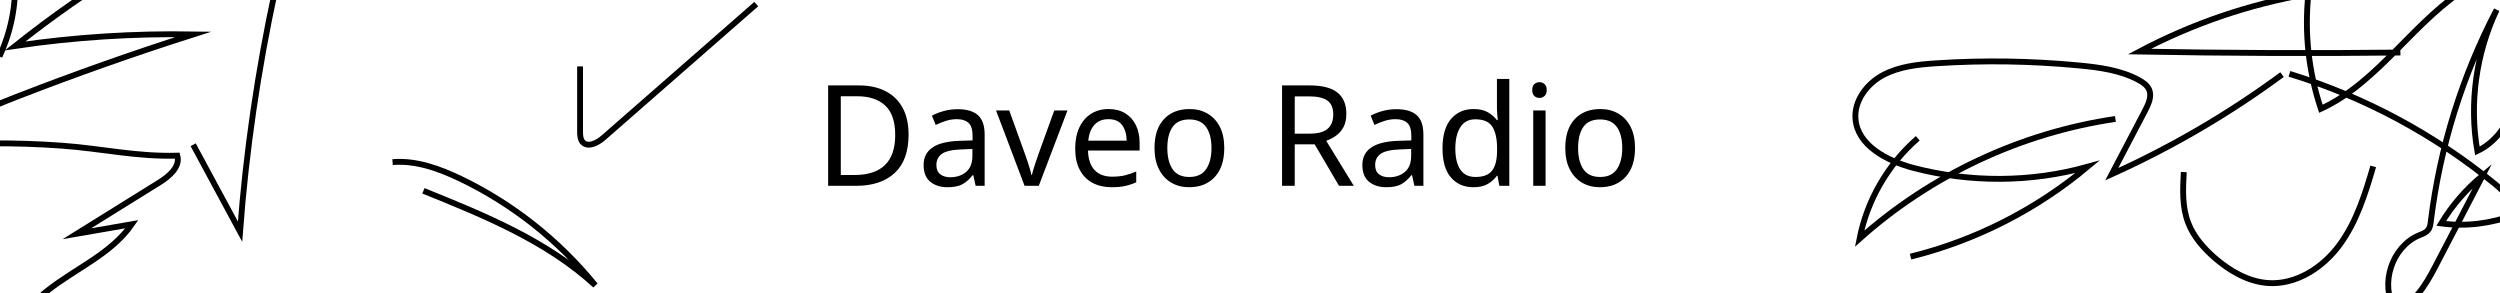
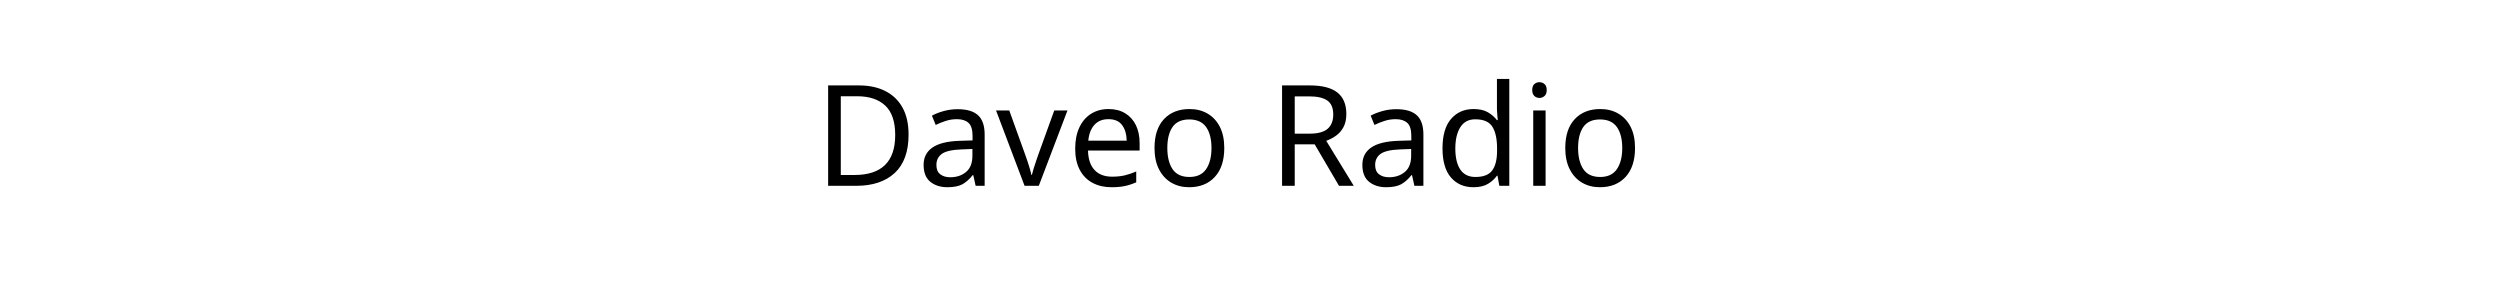
<svg xmlns="http://www.w3.org/2000/svg" version="1.1" x="0px" y="0px" viewBox="0 0 1280 150" enable-background="new 0 0 1280 150" xml:space="preserve">
  <g id="draw">
-     <path fill="none" stroke="#000000" stroke-width="3" stroke-miterlimit="10" d="M201,83c12-1,23.8,3.3,34.7,8.5   c26.7,12.8,50.4,31.6,69.1,54.6c-24.8-22.8-56.8-35.8-88-48.4" />
-     <path fill="none" stroke="#000000" stroke-width="3" stroke-miterlimit="10" d="M981.9,70.8c-15.2,13.2-25.9,31.6-29.8,51.4   c36.5-32.6,82.6-54.2,131-61.3" />
-     <path fill="none" stroke="#000000" stroke-width="3" stroke-miterlimit="10" d="M98.9,74.1c8,14.8,16,29.7,24,44.5   c3.1-41.6,9.2-82.9,18-123.6" />
-     <path fill="none" stroke="#000000" stroke-width="3" stroke-miterlimit="10" d="M297,34c0,11.2,0,22.3,0,33.5   c0,1.8,0.1,3.7,1.2,5.1c2.6,3.2,7.8,0.6,10.9-2.2c26-22.8,52.1-45.5,78.1-68.3" />
-     <path fill="none" stroke="#000000" stroke-width="3" stroke-miterlimit="10" d="M1118.1,88.1c-0.5,8.8-0.9,17.9,2.3,26.1   c2.7,7,7.9,12.9,13.5,17.8c7.7,6.7,17,12.1,27.1,12.9c14.6,1.1,28.4-7.9,37-19.7c8.6-11.8,13-26,17.1-40" />
-     <path fill="none" stroke="#000000" stroke-width="3" stroke-miterlimit="10" d="M1168.4,38.2c-27.1,20-56.4,37.1-87.2,51   c5.7-10.9,11.4-21.7,17.1-32.6c1.7-3.3,3.5-7.2,2.1-10.6c-1-2.4-3.3-3.9-5.5-5.1c-9.3-5-20.1-6.4-30.6-7.4   c-24.2-2.3-48.5-2.7-72.8-1.1c-9.4,0.6-19,1.6-27.3,6s-14.9,13.1-14.2,22.4c1,13.7,16.1,21.5,29.4,25.1c29.2,7.7,60.4,7.6,89.4-0.5   c-26.2,21.9-57.4,37.8-90.6,46" />
-     <path fill="none" stroke="#000000" stroke-width="3" stroke-miterlimit="10" d="M78,163.9c-20.4,0.2-40.9-1-61.2-3.4   c-0.2-4.8,3.6-8.7,7.4-11.6C38.7,137.4,57,130,67.5,114.8c-9.4,1.6-18.8,3.3-28.2,4.9c14.1-8.8,28.2-17.5,42.3-26.3   c5-3.1,10.8-8,9.2-13.7c-21.1,0.6-38.4-3.6-58.9-5.1c-12.3-0.9-24.7-1.3-37.1-1.2c-5.8,0-28-2.5-32.1,1.4   c12.9-12,29.6-18.9,46-25.3c29.8-11.6,59.9-22.2,90.3-31.9c-30.5-0.5-61,1.4-91.2,5.9c18.5-14.7,37.8-28.3,58-40.5   C40.4-21.4,15.1-10.4-8.5,0.4c5.4-4,10.8-8,16.1-12c0.8,13.9-2,28-7.9,40.5" />
-     <path fill="none" stroke="#000000" stroke-width="3" stroke-miterlimit="10" d="M1229,26.9c-44.5,0.5-89.1,0.3-133.6-0.5   c27-14.3,56.3-24.3,86.5-29.5c-2.1,19.8,0.1,40,6.4,58.8c30.2-13.9,48.1-46.1,76.7-63.1c6.8-4,14.8-7.3,22.5-5.1   c1.7,12.2,2.7,24.5,2.9,36.8c0.2,10.1-0.2,20.5-3.3,30.1c-3.2,9.6-9.5,18.6-18.7,22.9c-4.2-24.3-0.7-49.9,9.9-72.3   c-17.6,33.6-29.1,70.5-33.7,108.2c-0.2,1.6-0.4,3.3-1.4,4.5c-1.1,1.5-3,2.1-4.7,2.8c-13.9,5.9-20.1,25-12.4,37.9   c10-2.5,15.8-12.5,20.6-21.6c8.1-15.6,16.3-31.2,24.4-46.9c-8.4,6.9-15.6,15.2-21.2,24.5c12.7,1.7,25.8,0.1,37.8-4.6   c-0.1-6.5-5.4-11.6-10.4-15.7c-30.9-25.3-66.9-44.6-105.1-56.3" />
-   </g>
+ </g>
  <g id="title">
    <text transform="matrix(1 0 0 1 417.0188 95.1418)" font-family="'Phosphate-Inline'" font-size="72px">Daveo Radio</text>
  </g>
</svg>
